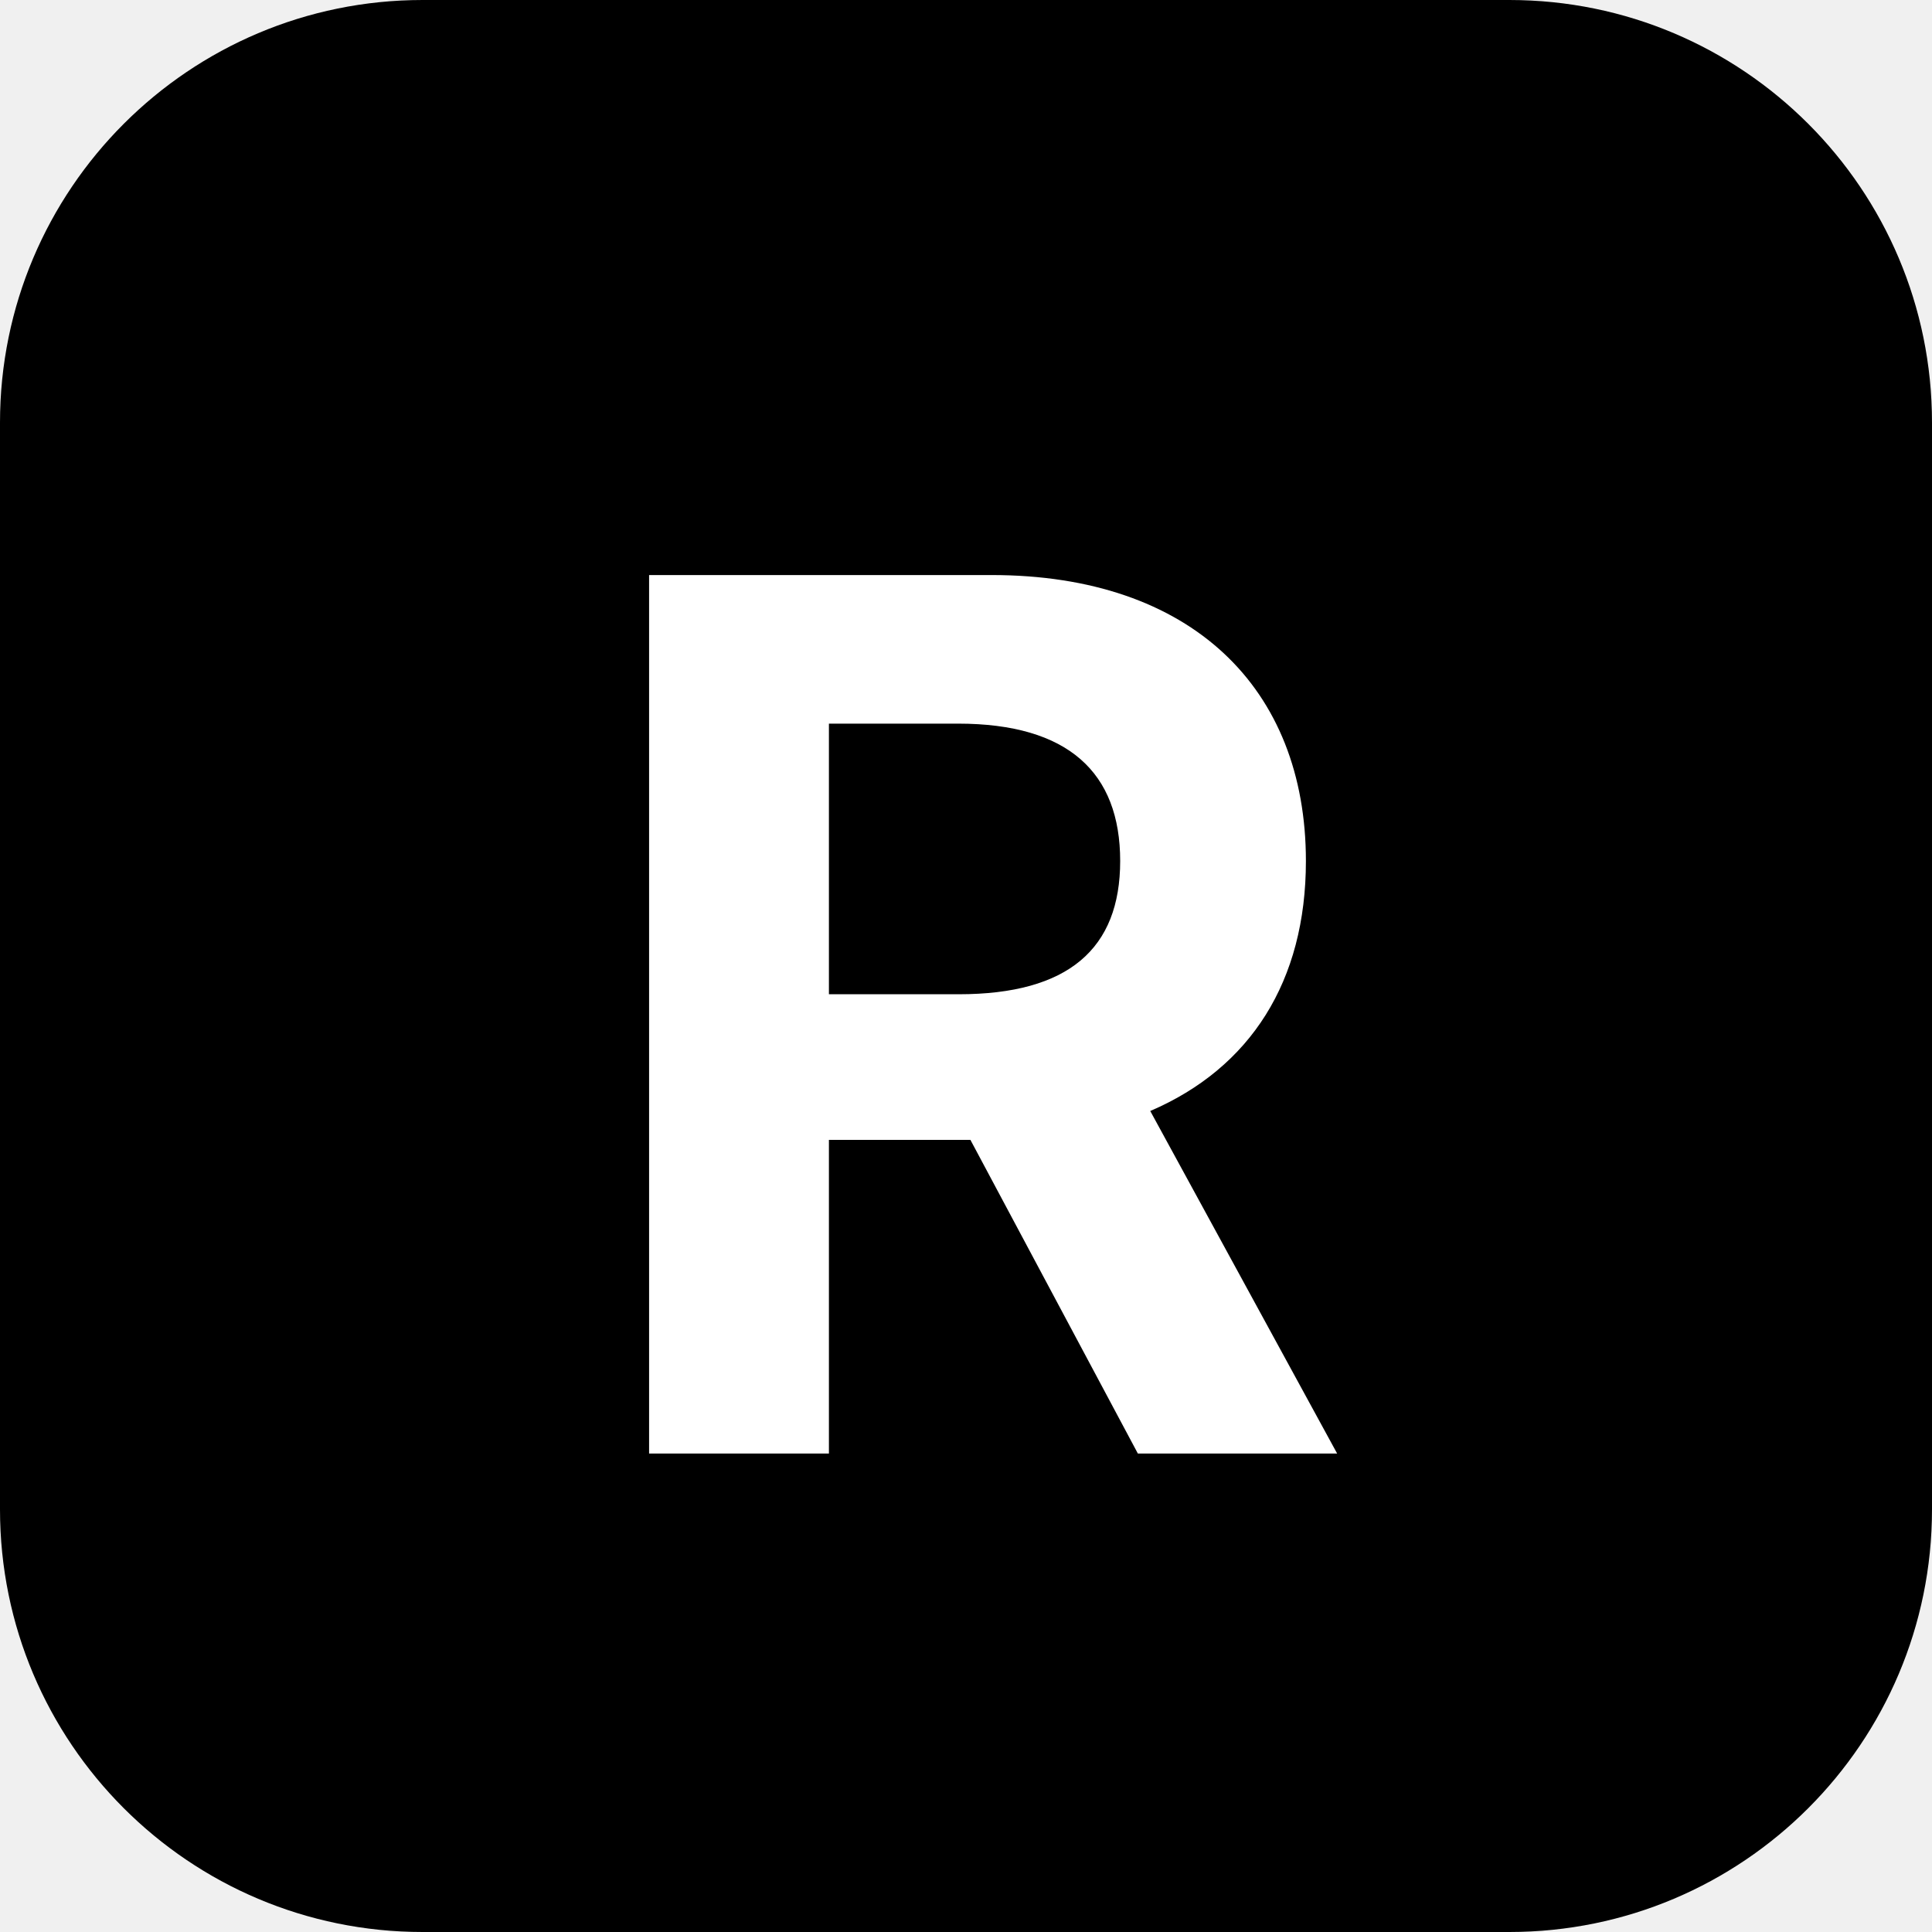
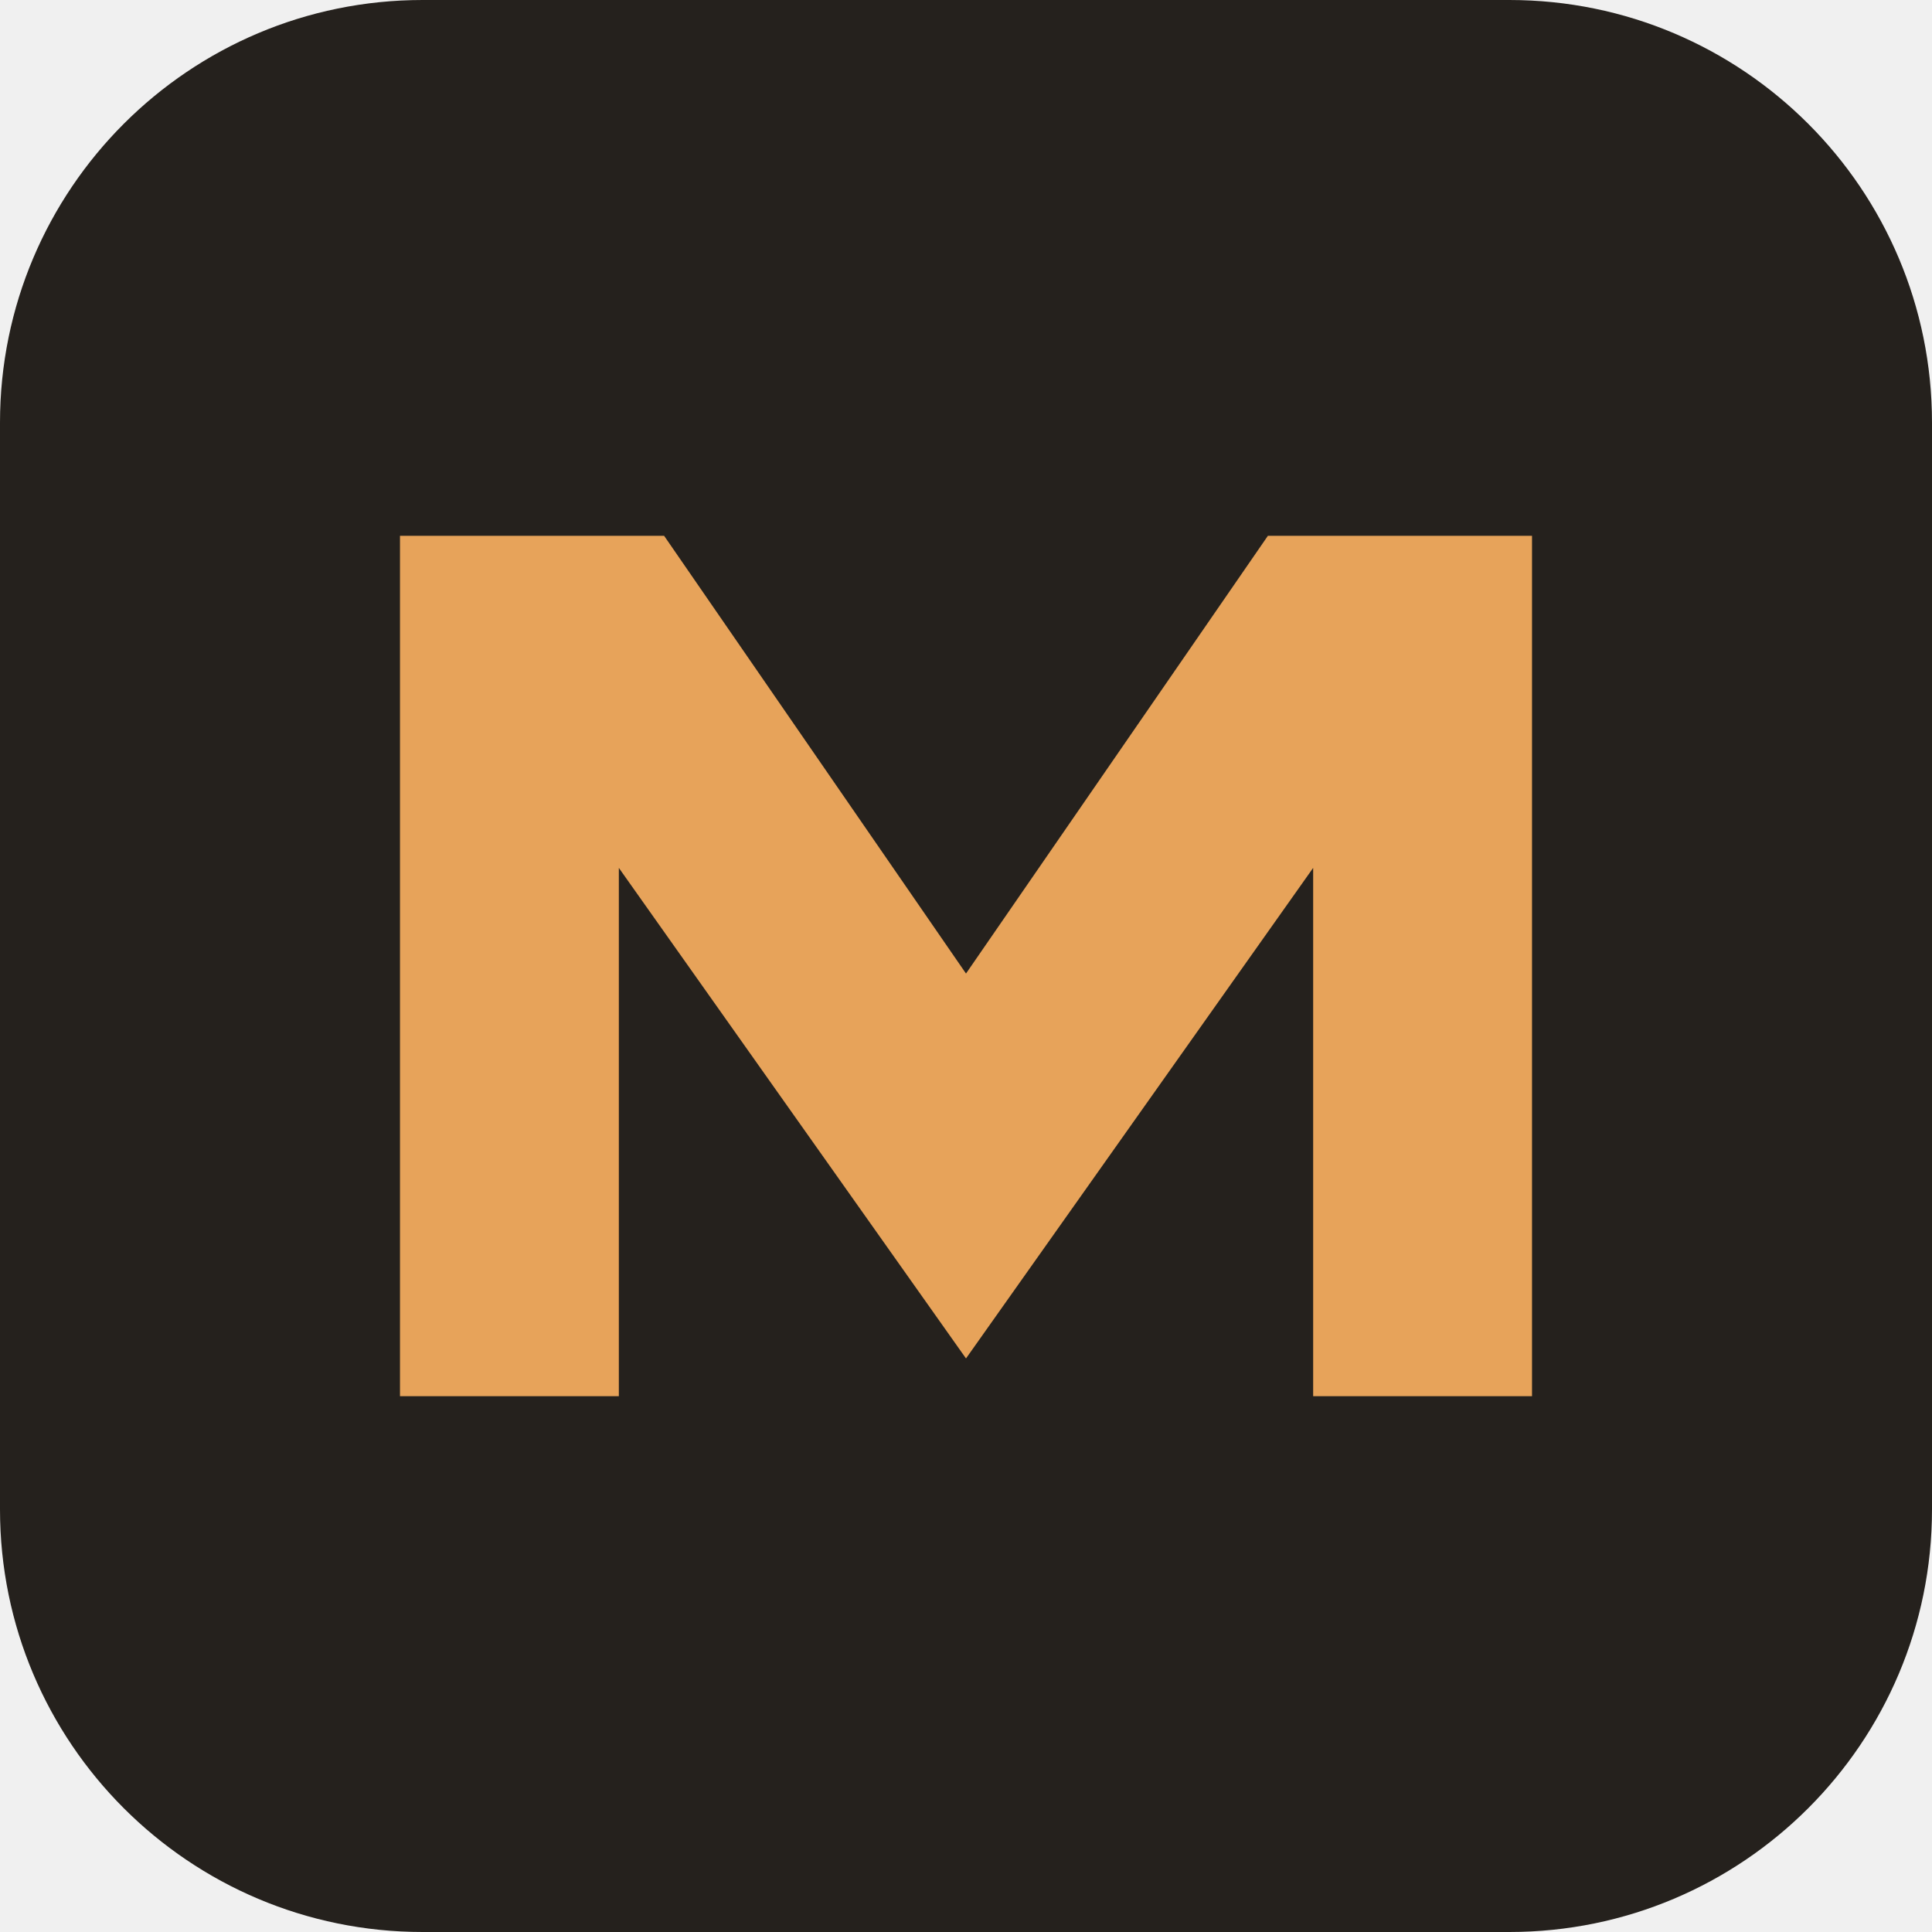
<svg xmlns="http://www.w3.org/2000/svg" viewBox="0 0 512 512" width="512" height="512">
-   <rect width="512" height="512" rx="112" fill="#000000" />
-   <text x="50%" y="50%" dy="0.04em" text-anchor="middle" dominant-baseline="central" font-family="-apple-system, Inter, ui-sans-serif, system-ui, sans-serif" font-size="320" font-weight="700" fill="#ffffff">R</text>
+   <rect width="512" height="512" rx="112" fill="#25211d" />
+   <path d="M106 370V142h70l80 116 80-116h70v228h-58V230l-92 130-92-130v140z" fill="#e7a35a" />
</svg>
